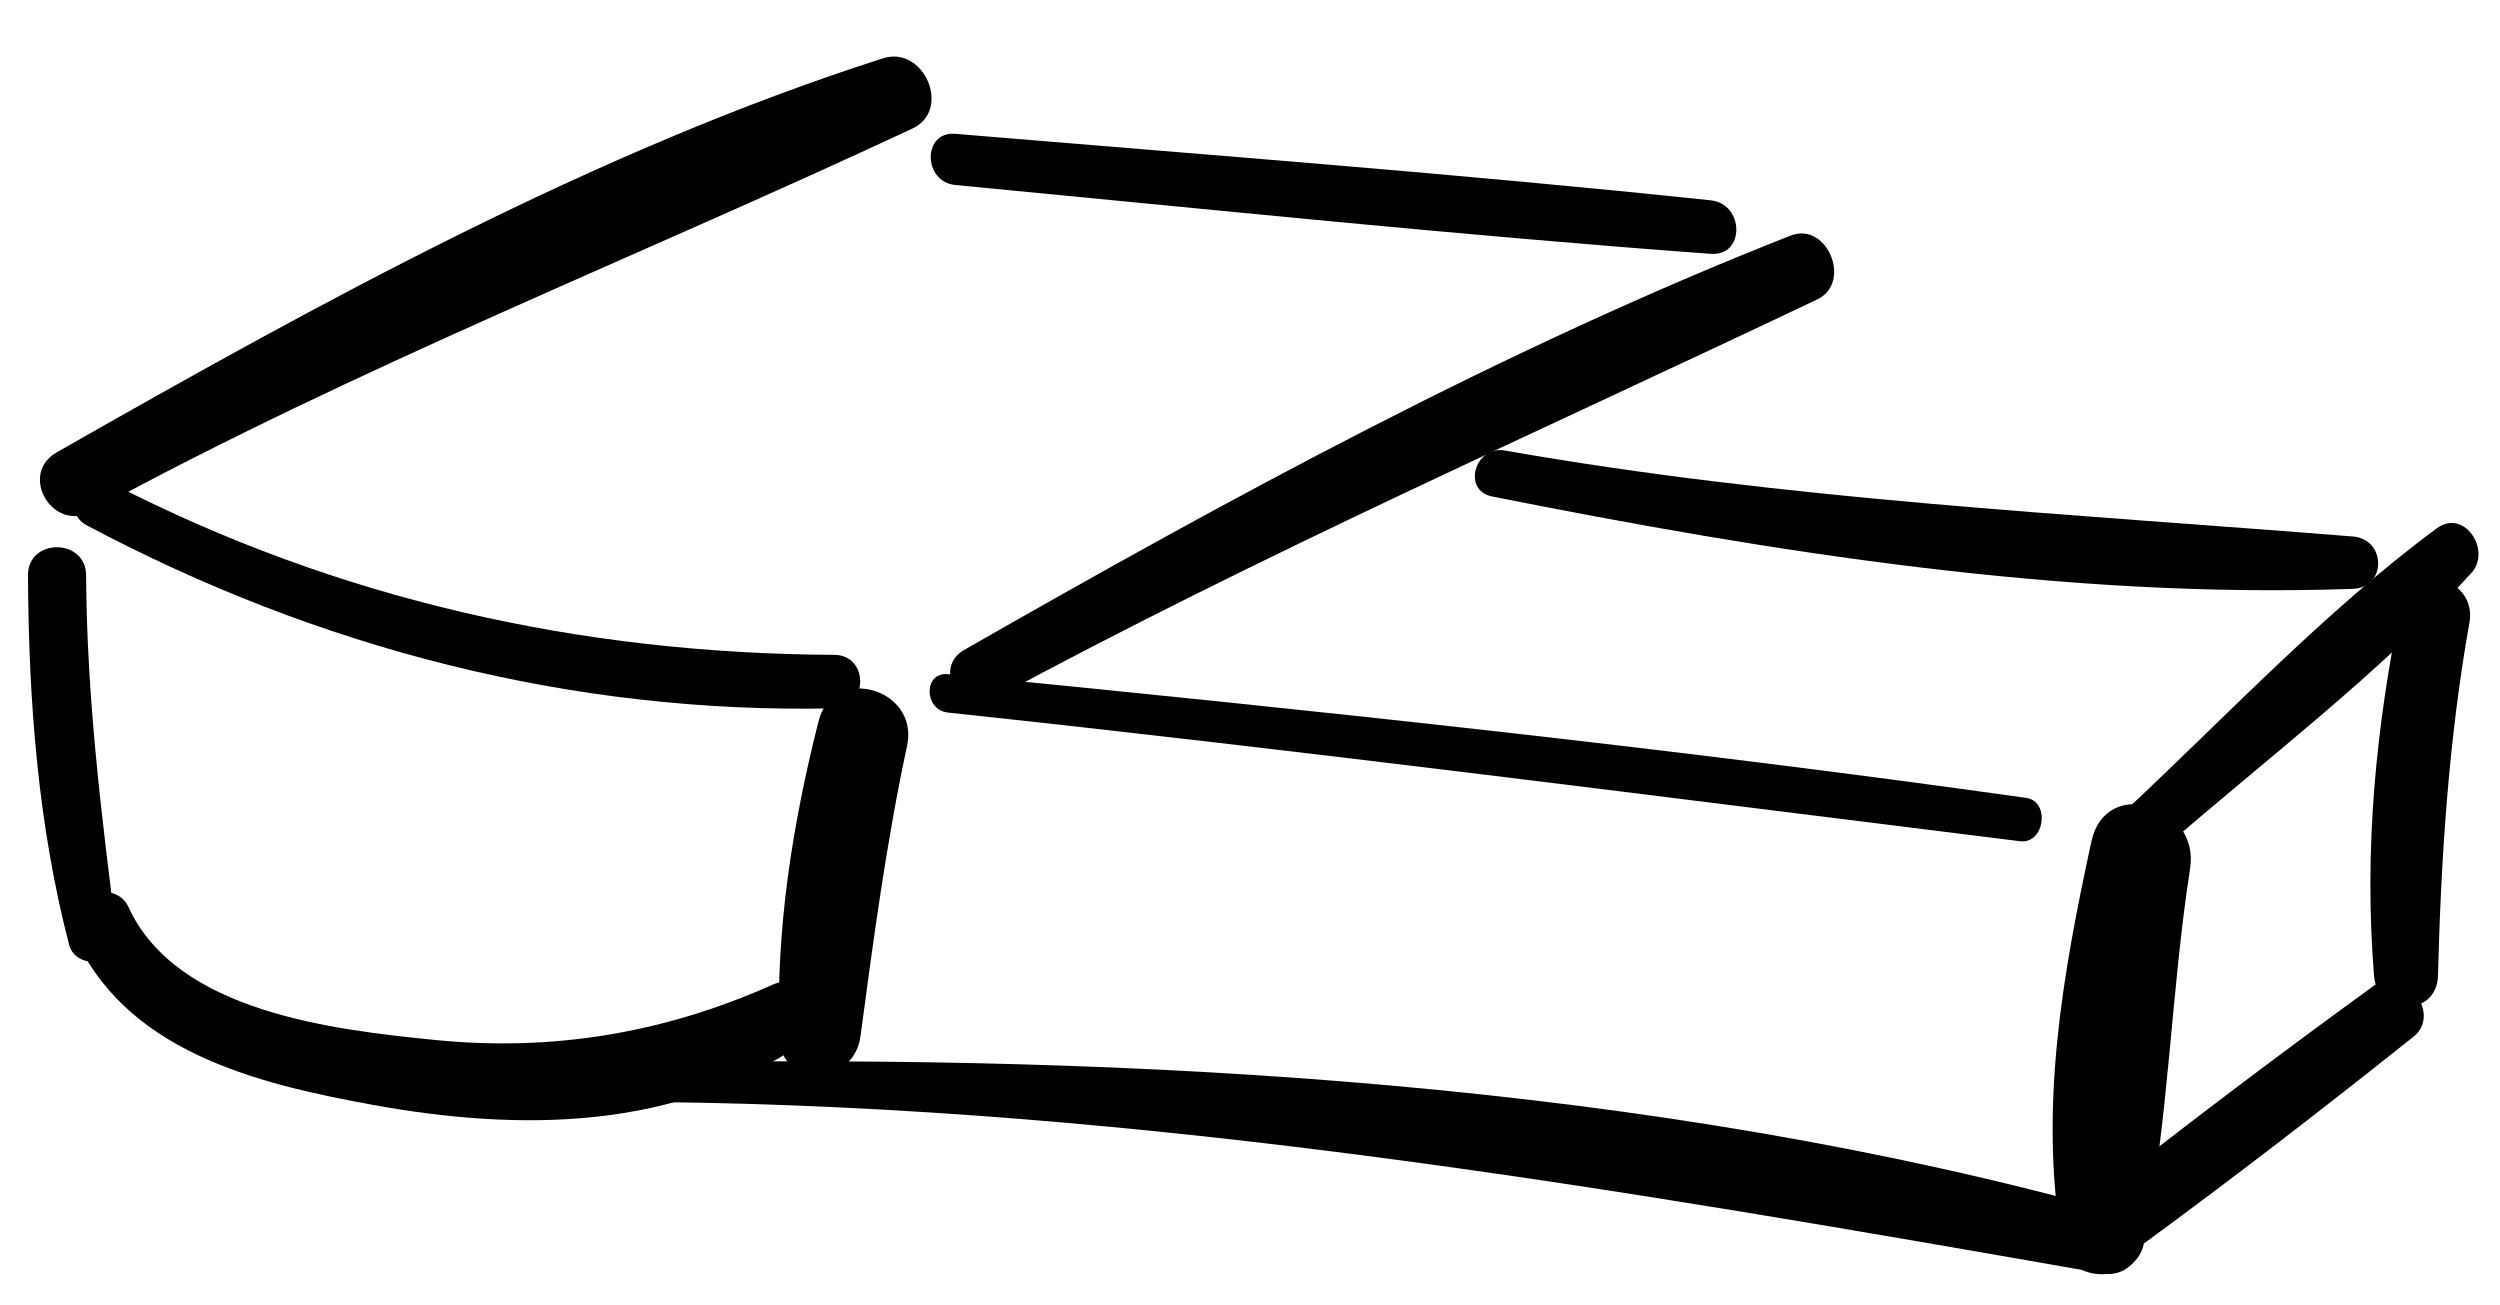
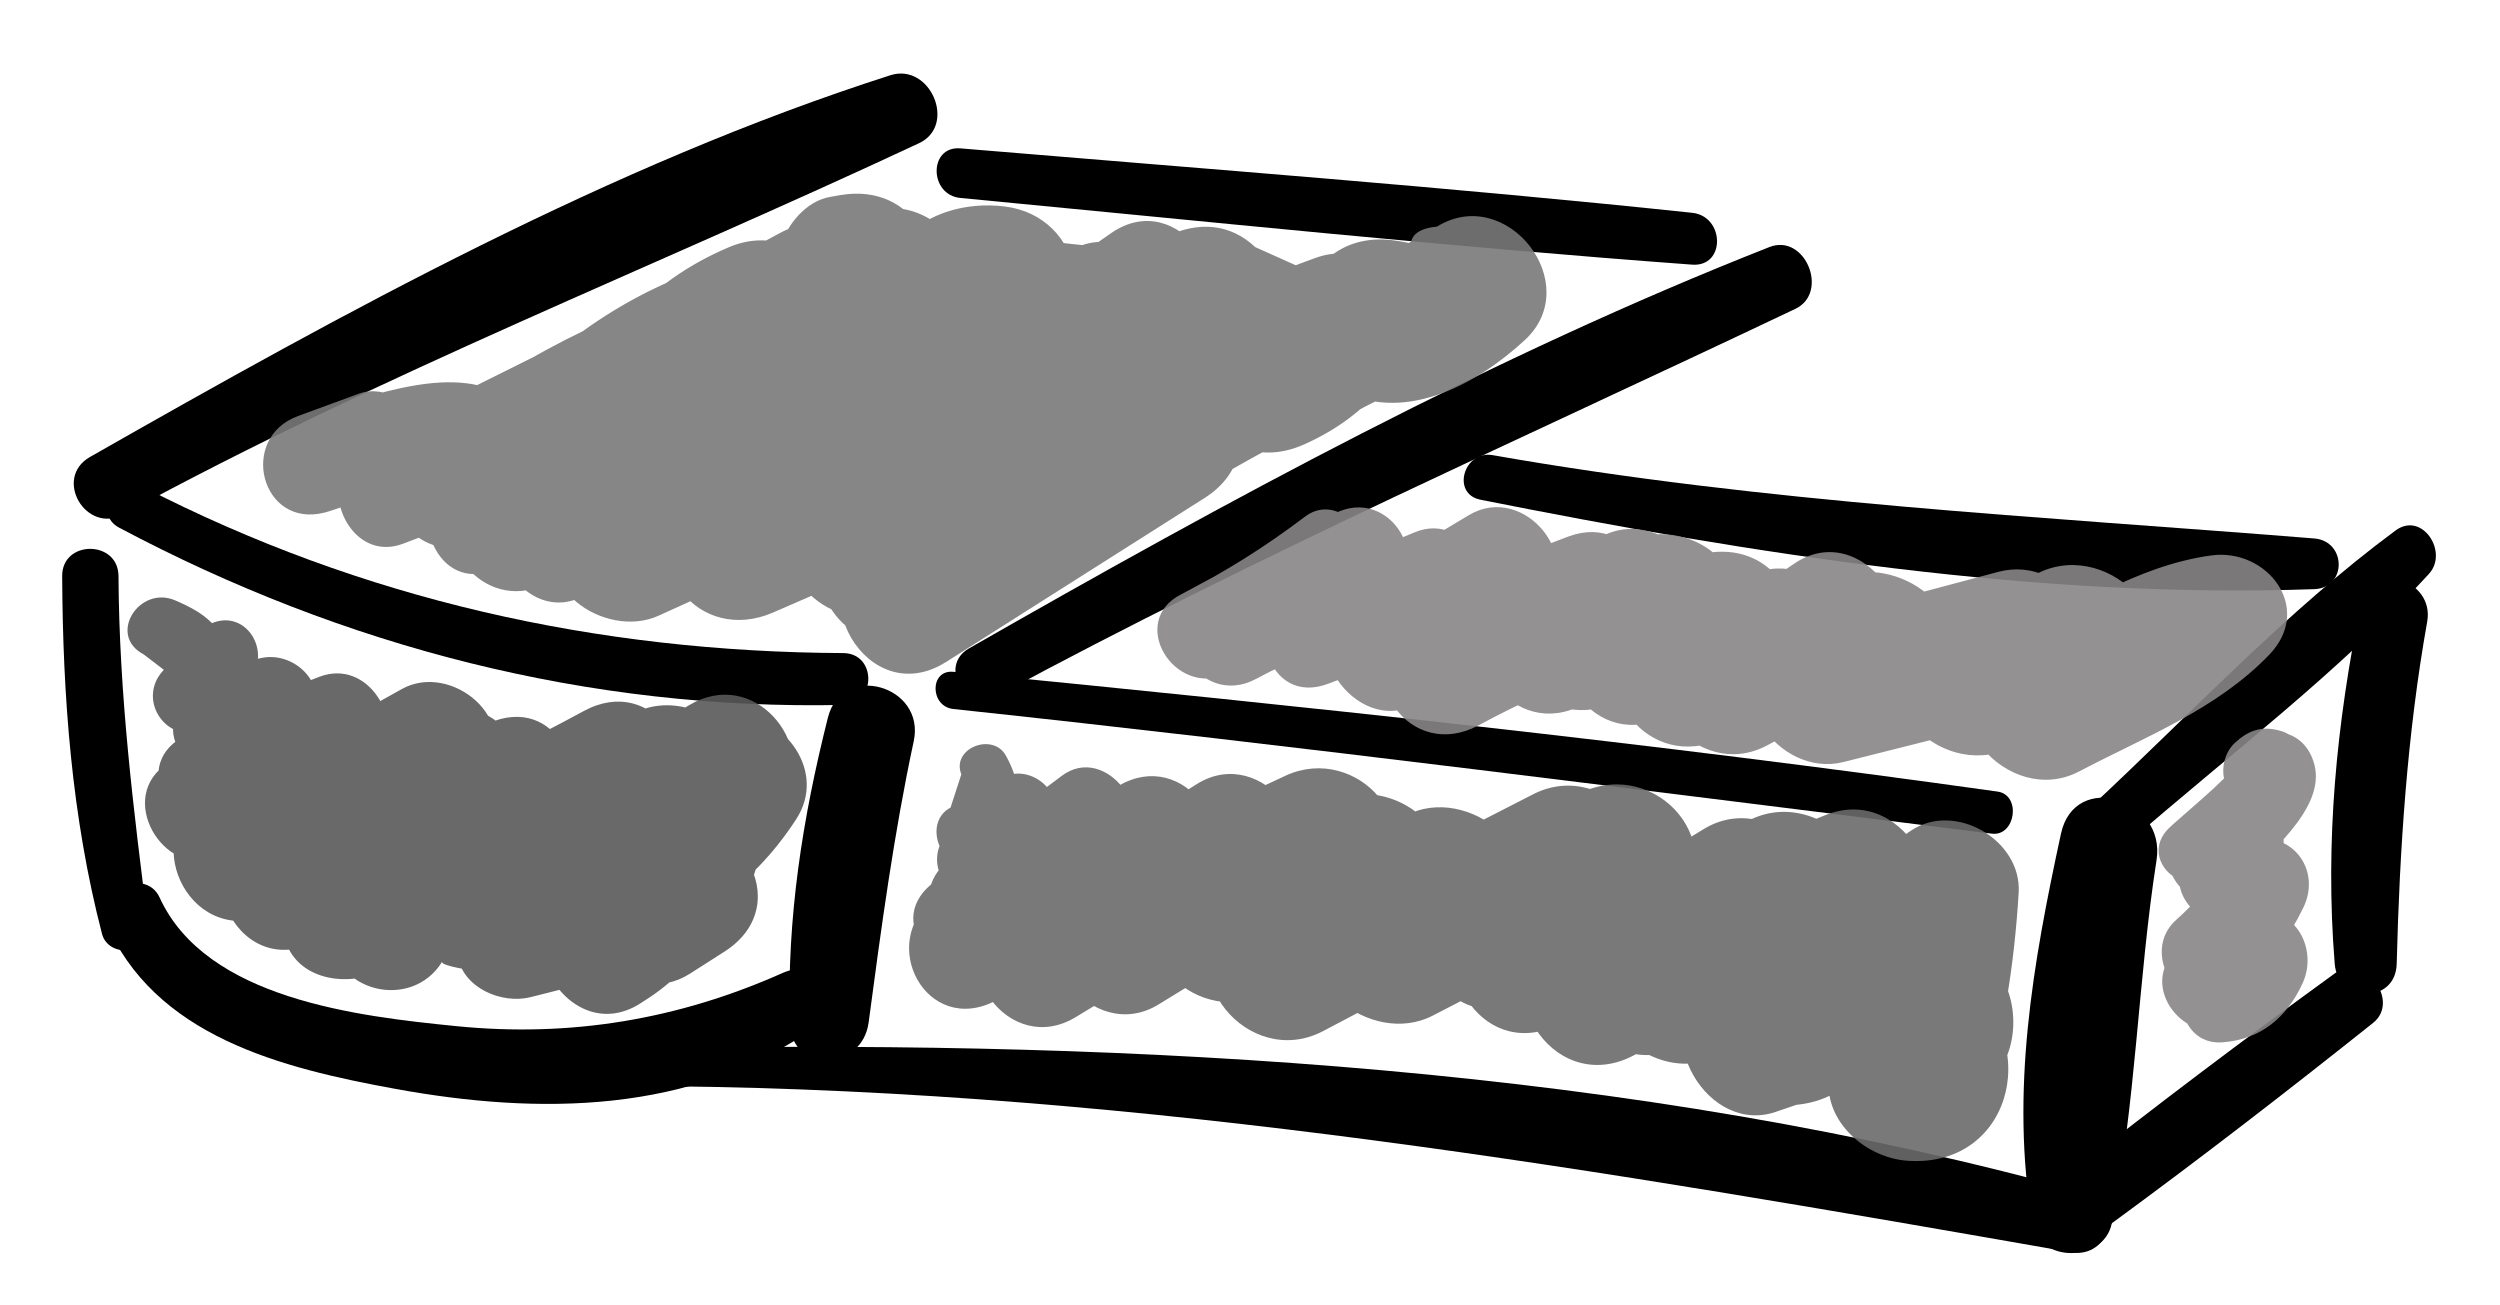
<svg xmlns="http://www.w3.org/2000/svg" version="1.1" id="Layer_1" x="0px" y="0px" width="115px" height="60px" viewBox="0 0 115 60" enable-background="new 0 0 115 60" xml:space="preserve">
  <g>
-     <path fill="#010101" d="M96.208,38.692c-1.335,6.157-2.419,12.258-1.359,18.525c0.321,1.896,3.395,1.83,3.766,0   c1.159-5.706,1.236-11.524,2.131-17.273C101.201,37.021,96.86,35.678,96.208,38.692" />
-     <path fill="#010101" d="M99.374,39.156c4.769-4.17,10.039-8.115,14.309-12.798c0.946-1.037-0.331-2.987-1.588-2.058   c-5.188,3.836-9.741,8.722-14.461,13.116C96.464,38.504,98.19,40.19,99.374,39.156" />
-     <path fill="#010101" d="M110.45,27.764c-1.161,5.712-1.714,11.299-1.245,17.12c0.151,1.865,2.893,1.918,2.942,0   c0.139-5.431,0.493-10.901,1.449-16.253C113.963,26.589,110.872,25.691,110.45,27.764" />
-     <path fill="#010101" d="M98.529,57.268c4.243-3.107,8.387-6.306,12.499-9.585c1.316-1.049-0.437-3.353-1.815-2.352   c-4.255,3.091-8.438,6.235-12.564,9.5C95.282,55.912,97.104,58.31,98.529,57.268" />
-     <path fill="#010101" d="M43.605,32.778c16.468,1.758,32.887,3.882,49.321,5.919c1.126,0.14,1.403-1.837,0.271-1.996   c-16.476-2.316-33.036-4.063-49.592-5.688C42.472,30.902,42.489,32.658,43.605,32.778" />
-     <path fill="#010101" d="M30.04,50.693c22.688,0.22,44.396,3.988,66.654,7.884c1.798,0.315,2.59-2.274,0.767-2.784   c-21.566-6.037-45.137-7.271-67.421-6.918C28.87,48.893,28.867,50.683,30.04,50.693" />
-     <path fill="#010101" d="M45.671,32.163c12.397-6.698,25.214-12.344,37.923-18.39c1.621-0.771,0.463-3.601-1.235-2.933   c-13.16,5.182-25.751,12.046-38.012,19.06C42.881,30.74,44.186,32.964,45.671,32.163" />
-     <path fill="#010101" d="M68.636,22.838c12.92,2.574,26.39,4.715,39.598,4.249c1.565-0.057,1.532-2.286,0-2.408   c-13.098-1.055-26.039-1.673-39.016-3.956C67.845,20.482,67.241,22.561,68.636,22.838" />
-     <path fill="#010101" d="M37.651,33.183c-1.215,4.819-1.949,9.502-1.812,14.482c0.069,2.483,3.436,2.319,3.744,0   c0.595-4.459,1.197-8.96,2.143-13.359C42.295,31.662,38.321,30.529,37.651,33.183" />
-     <path fill="#010101" d="M4.203,23.532C16.489,16.846,29.347,11.82,41.978,5.909c1.812-0.849,0.533-3.833-1.36-3.227   C27.386,6.917,14.637,13.955,2.61,20.807C0.842,21.814,2.417,24.504,4.203,23.532" />
-     <path fill="#010101" d="M43.942,8.51c11.579,1.104,23.151,2.316,34.751,3.167c1.596,0.116,1.548-2.297,0-2.462   C67.131,7.993,55.529,7.128,43.942,6.156C42.427,6.029,42.449,8.368,43.942,8.51" />
-     <path fill="#010101" d="M3.993,24.167c10.65,5.656,22.307,8.68,34.387,8.417c1.582-0.033,1.588-2.453,0-2.461   c-11.69-0.058-22.842-2.538-33.253-7.896C3.845,21.567,2.712,23.487,3.993,24.167" />
-     <path fill="#010101" d="M1.287,26.465c0.029,5.721,0.45,11.443,1.892,16.992c0.308,1.187,2.371,0.985,2.206-0.298   C4.674,37.597,3.99,32.083,3.961,26.465C3.953,24.744,1.277,24.741,1.287,26.465" />
-     <path fill="#010101" d="M3.32,42.819c2.309,5.514,8.39,7.012,13.805,8.001c6.795,1.24,14.068,1.2,19.908-2.929   c1.59-1.124,0.245-3.371-1.512-2.587c-4.961,2.213-10.086,3.078-15.513,2.534c-4.686-0.47-11.889-1.285-14.097-6.112   C5.251,40.285,2.697,41.333,3.32,42.819" />
+     <g>
+       <path d="M94.806,38.344c-1.292,5.964-2.342,11.873-1.315,17.944c0.311,1.836,3.287,1.772,3.647,0    c1.122-5.527,1.197-11.163,2.064-16.732C99.644,36.725,95.438,35.423,94.806,38.344" />
+     </g>
+     <g>
+       <path d="M97.873,38.792c4.619-4.038,9.725-7.86,13.86-12.396c0.917-1.004-0.321-2.894-1.538-1.993    c-5.025,3.716-9.436,8.449-14.008,12.704C95.055,38.16,96.727,39.794,97.873,38.792" />
+     </g>
+     <g>
+       <path d="M108.603,27.757c-1.125,5.532-1.661,10.944-1.206,16.583c0.146,1.808,2.802,1.858,2.851,0    c0.134-5.26,0.478-10.56,1.403-15.743C112.005,26.619,109.011,25.749,108.603,27.757" />
+     </g>
+     <g>
+       <path d="M97.055,56.336c4.111-3.01,8.124-6.108,12.108-9.284c1.274-1.017-0.424-3.248-1.759-2.278    c-4.122,2.994-8.175,6.04-12.171,9.202C93.91,55.023,95.676,57.345,97.055,56.336" />
+     </g>
+     <g>
+       <path d="M43.853,32.614c15.952,1.703,31.855,3.761,47.775,5.734c1.091,0.135,1.359-1.78,0.262-1.935    c-15.959-2.244-32-3.937-48.037-5.51C42.755,30.797,42.771,32.498,43.853,32.614" />
+     </g>
+     <g>
+       <path d="M30.712,49.968c21.978,0.213,43.006,3.863,64.565,7.638c1.742,0.305,2.509-2.204,0.743-2.698    c-20.891-5.847-43.723-7.042-65.309-6.701C29.579,48.224,29.576,49.957,30.712,49.968" />
+     </g>
+     <g>
+       <path d="M45.854,32.019c12.009-6.488,24.424-11.957,36.735-17.813c1.57-0.746,0.448-3.488-1.197-2.841    c-12.748,5.019-24.943,11.668-36.82,18.462C43.15,30.64,44.415,32.795,45.854,32.019" />
+     </g>
+     <g>
+       <path d="M68.098,22.986c12.516,2.493,25.563,4.567,38.357,4.115c1.517-0.055,1.484-2.214,0-2.332    c-12.687-1.021-25.223-1.62-37.793-3.832C67.332,20.703,66.747,22.717,68.098,22.986" />
+     </g>
+     <g>
+       <path d="M38.085,33.006c-1.177,4.669-1.888,9.205-1.755,14.028c0.067,2.406,3.328,2.247,3.627,0    c0.576-4.319,1.159-8.679,2.075-12.94C42.583,31.533,38.733,30.436,38.085,33.006" />
+     </g>
+     <g>
+       <path d="M5.685,23.658c11.901-6.477,24.356-11.345,36.591-17.071c1.755-0.822,0.517-3.713-1.317-3.126    C28.142,7.563,15.792,14.381,4.142,21.019C2.43,21.994,3.955,24.6,5.685,23.658" />
+     </g>
+     <g>
+       <path d="M44.179,9.106c11.216,1.069,22.426,2.243,33.662,3.068c1.546,0.112,1.5-2.226,0-2.385    c-11.2-1.185-22.438-2.021-33.662-2.964C42.711,6.703,42.732,8.969,44.179,9.106" />
+     </g>
+     <g>
+       <path d="M5.481,24.273c10.316,5.479,21.607,8.408,33.31,8.153c1.532-0.032,1.538-2.376,0-2.384    c-11.324-0.056-22.126-2.458-32.212-7.648C5.338,21.755,4.24,23.614,5.481,24.273" />
+     </g>
+     <g>
+       <path d="M2.86,26.499c0.028,5.542,0.436,11.085,1.833,16.46c0.298,1.149,2.296,0.954,2.137-0.289    C6.141,37.281,5.479,31.94,5.451,26.499C5.442,24.832,2.851,24.829,2.86,26.499" />
+     </g>
+     <g>
+       <path d="M4.83,42.341c2.236,5.341,8.127,6.792,13.372,7.75c6.582,1.202,13.627,1.162,19.284-2.837    c1.541-1.089,0.237-3.266-1.465-2.506c-4.806,2.145-9.77,2.981-15.026,2.455c-4.539-0.455-11.517-1.245-13.655-5.921    C6.7,39.886,4.227,40.901,4.83,42.341" />
+     </g>
+   </g>
+   <g opacity="0.9">
+     <g>
+       <path fill="#6B6A6A" d="M44.221,35.621c-0.165,0.51-0.331,1.019-0.496,1.528c-1.345,0.711-0.392,3.078,1.049,2.489    c0.852-0.349,1.704-0.696,2.555-1.045c-0.501-0.861-1.003-1.722-1.504-2.583c-0.742,0.773-1.483,1.546-2.225,2.319    c-1.222,1.274-0.008,3.381,1.71,2.938c1.3-0.334,2.591-0.67,3.875-1.06c-0.504-1.196-1.008-2.392-1.512-3.587    c-1.348,0.994-2.696,1.988-4.044,2.982c-2.113,1.559-0.146,5.12,2.098,3.588c1.787-1.22,3.574-2.439,5.361-3.658    c-0.899-1.166-1.799-2.332-2.699-3.497c-1.852,1.548-3.704,3.096-5.555,4.645c-2.265,1.894,0.621,4.746,2.899,3.757    c2.13-0.925,4.042-1.992,5.946-3.323c-0.857-1.467-1.715-2.934-2.572-4.4c-2.011,1.521-4.033,3.029-6.054,4.538    c-2.788,2.081-0.423,6.482,2.782,4.76c2.892-1.555,5.789-3.101,8.648-4.714c-1.207-1.563-2.413-3.127-3.619-4.691    c-1.696,1.797-3.392,3.594-5.087,5.39c-2.347,2.486,0.667,6.63,3.699,4.794c2.914-1.765,5.828-3.528,8.742-5.292    c-1.27-1.645-2.539-3.29-3.808-4.935c-1.656,1.531-3.312,3.063-4.968,4.596c-2.676,2.476,0.8,6.957,3.879,5.028    c2.946-1.846,5.966-3.438,9.153-4.829c-1.33-1.724-2.66-3.447-3.99-5.171c-1.479,1.44-2.958,2.881-4.438,4.322    c-2.889,2.813,0.759,6.771,4.056,5.256c2.179-1,4.357-2.001,6.536-3.002c-1.555-1.555-3.11-3.11-4.665-4.665    c-1.001,1.494-2.03,2.663-3.317,3.897c-2.93,2.811,0.79,7.223,4.197,5.439c2.451-1.283,4.896-2.578,7.333-3.889    c-1.593-1.593-3.186-3.186-4.778-4.778c-0.759,1.062-1.517,2.123-2.275,3.185c-2.178,3.048,1.918,6.24,4.768,4.768    c2.713-1.401,5.426-2.804,8.138-4.206c-1.399-1.814-2.8-3.63-4.2-5.444c-1.23,1.125-2.46,2.249-3.691,3.373    c-2.873,2.626,0.947,7.686,4.188,5.429c1.899-1.323,3.814-2.41,5.924-3.364c-1.415-1.833-2.829-3.666-4.243-5.499    c-1.408,1.464-2.816,2.928-4.224,4.393c-2.332,2.427-0.042,7.139,3.446,5.921c1.961-0.685,3.921-1.369,5.882-2.053    c-1.35-1.755-2.698-3.51-4.048-5.265c-0.62,0.983-1.323,1.905-2.111,2.763c-2.585,3.024,0.676,7.845,4.378,5.675    c2.249-1.318,4.502-2.628,6.758-3.933c-1.241-2.124-2.483-4.249-3.725-6.373c-1.476,1.12-2.95,2.239-4.426,3.358    c-3.763,2.854-0.577,8.879,3.793,6.49c2.139-1.169,4.276-2.338,6.414-3.506c-1.554-2.015-3.107-4.028-4.662-6.043    c-1.626,1.276-3.256,2.546-4.87,3.838c-3.522,2.819,1.01,8.373,4.736,6.137c2.174-1.305,4.349-2.435,6.717-3.354    c-1.272-2.188-2.546-4.374-3.818-6.561c-1.406,1.36-2.813,2.722-4.218,4.083c-3.214,3.113,0.938,8.521,4.771,6.184    c1.807-1.103,3.632-2.045,5.575-2.885c-1.596-2.067-3.19-4.134-4.785-6.201c-0.481,0.613-0.962,1.226-1.441,1.84    c-2.193,2.8-0.314,7.904,3.816,6.556c0.991-0.323,1.982-0.646,2.974-0.971c-1.594-1.594-3.188-3.188-4.782-4.782    c-0.271,0.438-0.541,0.875-0.812,1.313c-0.966,1.423-0.562,3.514,0.604,4.678c1.003,1.003,1.614,1.491,2.921,2.051    c-0.458-1.748-0.916-3.495-1.375-5.242c-0.241,0.45-0.482,0.9-0.723,1.35c-1.229,2.292-0.079,4.748,2.277,5.599    c0.204,0.073,0.408,0.147,0.612,0.221c-0.873-0.873-1.746-1.746-2.619-2.619c0.078,0.207,0.156,0.413,0.234,0.619    c0.124-0.947,0.248-1.896,0.372-2.843c-0.125,0.178-0.25,0.354-0.375,0.532c1.044-0.599,2.089-1.198,3.134-1.798    c-0.22,0.017-0.439,0.032-0.659,0.049c1.151,1.512,2.304,3.023,3.455,4.535c0.933-3.207,1.447-6.376,1.646-9.707    c0.144-2.418-2.938-4.214-4.959-2.846c-3.288,2.226-6.453,4.553-9.493,7.106c-2.611,2.192,0.164,7.004,3.373,5.794    c0.285-0.097,0.57-0.194,0.855-0.291c5.063-0.499,4.114-7.56-0.931-6.877c-0.632,0.005-1.222,0.166-1.769,0.482    c1.125,1.932,2.249,3.862,3.373,5.794c2.519-2.277,5.108-4.401,7.917-6.317c-1.652-0.948-3.306-1.897-4.959-2.846    c-0.337,2.721-1.036,5.236-1.965,7.803c-0.843,2.328,1.301,4.39,3.455,4.535c4.981,0.338,6.267-5.933,2.237-8.292    c0.455,1.737,0.911,3.476,1.366,5.214c0.254-0.443,0.507-0.887,0.76-1.33c0.953-1.67,0.542-4.372-1.375-5.242    c-0.443-0.297-0.886-0.595-1.329-0.893c0.201,1.56,0.402,3.118,0.604,4.678c0.57-0.651,0.988-1.389,1.252-2.213    c1.268-2.908-0.798-6.798-4.391-5.712c-0.998,0.301-1.995,0.603-2.993,0.904c1.272,2.186,2.545,4.37,3.816,6.556    c0.492-0.602,0.985-1.202,1.479-1.803c2.934-3.576-0.641-8.002-4.785-6.201c-1.941,0.844-3.761,1.794-5.563,2.904    c1.591,2.061,3.181,4.122,4.771,6.184c1.399-1.367,2.8-2.734,4.2-4.101c2.655-2.591-0.04-8.046-3.818-6.561    c-2.99,1.176-5.825,2.511-8.576,4.177c1.579,2.046,3.157,4.092,4.736,6.137c1.604-1.294,3.192-2.61,4.784-3.922    c3.448-2.844-0.976-8.176-4.662-6.043c-2.108,1.221-4.217,2.44-6.324,3.66c1.518,1.968,3.036,3.935,4.554,5.902    c1.448-1.155,2.896-2.311,4.344-3.465c3.32-2.649-0.962-7.943-4.472-5.796c-2.224,1.36-4.449,2.718-6.68,4.065    c1.459,1.892,2.919,3.783,4.378,5.675c1.142-1.372,2.202-2.768,3.191-4.255c1.686-2.533-1.114-6.332-4.048-5.265    c-1.953,0.711-3.905,1.422-5.858,2.133c1.148,1.974,2.297,3.947,3.446,5.921c1.389-1.483,2.776-2.968,4.165-4.451    c2.83-3.022-0.707-7.155-4.243-5.499c-2.096,0.981-3.995,2.095-5.877,3.442c1.396,1.81,2.792,3.619,4.188,5.429    c1.234-1.12,2.47-2.24,3.705-3.359c3.042-2.759-0.826-7.172-4.2-5.444c-2.719,1.393-5.438,2.783-8.157,4.175    c1.589,1.589,3.179,3.179,4.768,4.768c0.764-1.059,1.526-2.117,2.289-3.177c2.18-3.025-1.926-6.297-4.778-4.778    c-2.442,1.3-4.876,2.613-7.304,3.939c1.398,1.813,2.798,3.626,4.197,5.439c1.656-1.646,3.043-3.391,4.308-5.354    c1.994-3.094-1.795-6.045-4.665-4.665c-2.158,1.037-4.316,2.074-6.474,3.111c1.352,1.752,2.704,3.504,4.056,5.256    c1.454-1.466,2.907-2.933,4.361-4.398c2.782-2.807-0.719-6.667-3.99-5.171c-3.159,1.444-6.149,3.09-9.06,4.985    c1.293,1.677,2.586,3.353,3.879,5.028c1.628-1.56,3.256-3.12,4.884-4.68c2.57-2.462-0.771-6.847-3.808-4.935    c-2.884,1.815-5.767,3.631-8.651,5.446c1.233,1.599,2.466,3.196,3.699,4.794c1.665-1.827,3.33-3.654,4.995-5.481    c2.249-2.469-0.613-6.458-3.619-4.691c-2.831,1.663-5.62,3.392-8.416,5.112c1.113,1.443,2.227,2.886,3.34,4.328    c1.931-1.625,3.861-3.251,5.803-4.864c2.216-1.841-0.796-5.765-3.088-4.002c-1.842,1.415-3.702,2.571-5.789,3.593    c0.966,1.252,1.933,2.505,2.899,3.757c1.774-1.626,3.547-3.253,5.322-4.879c1.84-1.687-0.661-5.028-2.699-3.497    c-1.737,1.306-3.474,2.61-5.211,3.916c0.839,1.088,1.679,2.176,2.518,3.263c1.301-1.054,2.603-2.108,3.904-3.163    c1.523-1.234-0.108-3.918-1.909-3.28c-1.271,0.451-2.516,0.949-3.766,1.454c0.662,0.86,1.324,1.722,1.985,2.583    c0.63-0.859,1.261-1.719,1.891-2.577c0.96-1.309-0.857-2.835-2.115-2.115c-0.804,0.461-1.608,0.921-2.413,1.381    c0.458,0.784,0.917,1.567,1.375,2.352c1.757-1.25,2.241-2.82,1.172-4.744C45.666,33.667,43.747,34.421,44.221,35.621    L44.221,35.621z" />
+     </g>
+   </g>
+   <g opacity="0.9">
+     <g>
+       <path fill="#5A5959" d="M6.606,30.1c0.306,0.233,0.612,0.467,0.917,0.7c0.118,1.225,1.208,1.849,2.326,1.335    c0.434-0.199,0.868-0.398,1.301-0.598c-0.647-0.839-1.293-1.677-1.94-2.515c-0.566,0.605-1.133,1.211-1.699,1.818    c-1.177,1.26-0.013,3.222,1.652,2.837c0.612-0.141,1.223-0.282,1.835-0.424c-0.726-0.726-1.452-1.452-2.178-2.178    c-0.194,0.512-0.388,1.024-0.582,1.536c-1.112,1.873,1.376,3.618,2.911,2.246c0.465-0.236,0.93-0.473,1.396-0.71    c-0.568-0.99-1.137-1.98-1.705-2.972c-0.82,1.155-1.784,2.17-2.891,3.043c-1.85,1.626,0.559,4.697,2.615,3.389    c1.164-0.74,2.321-1.487,3.472-2.247c-0.923-1.197-1.847-2.395-2.771-3.592c-1.303,1.205-2.605,2.41-3.908,3.615    c-1.976,1.828,0.712,5.433,2.913,3.776c1.839-1.385,3.584-2.359,5.789-3.084c-0.965-1.256-1.931-2.512-2.896-3.767    c-0.853,1.414-1.707,2.828-2.559,4.242c-1.446,2.397,1.354,4.847,3.658,3.658c2.355-1.215,4.696-2.455,7.036-3.698    c-1.271-1.272-2.543-2.544-3.815-3.815c-1.237,1.64-2.558,2.909-4.121,4.206c-2.544,2.111,0.721,6.052,3.45,4.471    c1.945-1.127,3.891-2.254,5.836-3.381c-1.169-1.515-2.338-3.03-3.508-4.546c-1.626,1.557-3.252,3.114-4.878,4.671    c-2.776,2.658,1.309,6.588,4.161,4.162c1.888-1.606,3.568-2.536,5.913-3.328c-0.974-1.672-1.947-3.345-2.92-5.018    c-0.791,0.964-1.577,1.932-2.358,2.903c-2.109,2.608,0.472,6.308,3.626,4.699c2.4-1.225,4.79-2.465,7.231-3.605    c-1.223-1.584-2.445-3.169-3.668-4.754c-0.975,1.087-1.949,2.175-2.924,3.262c-2.402,2.68,0.605,6.668,3.828,4.961    c1.751-0.927,3.501-1.854,5.241-2.801c-1.623-0.661-3.246-1.321-4.869-1.981c0.053,0.221,0.106,0.442,0.16,0.663    c0.111-0.85,0.222-1.698,0.333-2.548c-0.116,0.195-0.232,0.391-0.349,0.586C26,38.113,29.351,41.61,32.178,39.83    c0.937-0.59,1.874-1.181,2.81-1.771c-1.485-1.484-2.97-2.97-4.456-4.455c-1.311,2.762,0.104,5.578,3.29,5.691    c-0.933-1.625-1.865-3.25-2.798-4.876c-0.493,0.934-1.184,1.676-2.072,2.225c-3.241,2.539,1.312,7.011,4.514,4.514    c0.08-0.062,0.159-0.124,0.239-0.186c-1.288,0.166-2.576,0.332-3.863,0.498c0.103,0.061,0.205,0.12,0.308,0.181    c-0.487-1.198-0.975-2.396-1.463-3.596c-0.339,0.851-0.753,1.663-1.243,2.438c-1.508,2.655,1.57,6.034,4.295,4.295    c0.529-0.339,1.059-0.677,1.589-1.015c3.462-2.211,0.465-6.962-3.146-5.381c-1.265,0.555-2.53,1.108-3.795,1.663    c1.031,1.764,2.062,3.527,3.093,5.291c0.402-0.225,0.804-0.45,1.207-0.675c-1.144-1.487-2.287-2.975-3.43-4.462    c-0.29,0.271-0.58,0.54-0.87,0.811c1.465,0.596,2.931,1.192,4.396,1.788c0.004-0.025,0.008-0.051,0.013-0.076    c0.464-2.03-1.377-4.358-3.592-3.592c-1.416,0.489-2.831,0.979-4.247,1.469c1.118,0.636,2.236,1.271,3.354,1.905    c-0.085-0.344-0.171-0.688-0.257-1.032c-0.295-1.182-1.411-1.929-2.585-1.968c-2.837-0.095-5.403-1.18-7.444,1.392    c1.564,0.647,3.128,1.296,4.693,1.943c0.06-0.491,0.12-0.982,0.18-1.474c0.225-1.845-1.979-3.215-3.592-2.736    c-0.729,0.216-1.457,0.432-2.185,0.648c1.22,0.692,2.44,1.386,3.66,2.078c-0.087-0.53-0.174-1.06-0.261-1.59    c-0.204-1.243-1.675-2.276-2.894-2.203c-0.812,0.05-1.624,0.098-2.436,0.146c0.995,0.996,1.991,1.991,2.986,2.986    c-0.027-0.561-0.054-1.12-0.082-1.681c-0.098-2.022-1.816-3.262-3.767-2.869c-0.734,0.147-1.468,0.295-2.202,0.442    c-3.755,0.755-2.149,6.415,1.575,5.713c0.736-0.139,1.472-0.277,2.208-0.417c-1.255-0.956-2.511-1.913-3.767-2.869    c0.02,0.561,0.041,1.12,0.061,1.681c0.057,1.566,1.316,3.065,2.986,2.986c0.812-0.039,1.624-0.077,2.436-0.116    c-0.964-0.734-1.929-1.469-2.894-2.203c0.104,0.525,0.207,1.051,0.31,1.576c0.406,2.069,2.748,2.481,4.371,1.778    c0.693-0.301,1.386-0.601,2.079-0.9c-1.423-0.816-2.847-1.634-4.27-2.45c0,0.491-0.001,0.982-0.002,1.474    c-0.003,2.778,3.706,3.694,5.123,1.388c-0.176,0.286,3.391,0.671,3.126,0.639c-0.862-0.656-1.724-1.312-2.585-1.968    c0.057,0.352,0.113,0.704,0.169,1.056c0.238,1.491,2.037,2.237,3.354,1.905c1.45-0.366,2.899-0.731,4.349-1.098    c-1.197-1.197-2.395-2.395-3.592-3.592c-0.29,0.902-0.378,1.483-0.26,2.425c0.265,2.119,2.376,3.901,4.503,2.584    c1.44-0.892,2.074-1.569,3.095-2.912c1.606-2.114-1.05-5.315-3.43-4.462c-0.995,0.356-1.78,0.691-2.684,1.241    c-2.863,1.74-0.95,6.954,2.361,5.601c1.278-0.523,2.557-1.046,3.835-1.569c-0.8-1.897-1.601-3.796-2.401-5.694    c-0.537,0.325-1.075,0.649-1.612,0.974c1.432,1.432,2.863,2.863,4.295,4.295c0.771-1.281,1.603-2.449,1.962-3.912    c0.348-1.421-0.22-2.825-1.463-3.596c-0.102-0.063-0.203-0.125-0.304-0.188c-0.883-0.548-2.346-0.646-3.218,0    c-0.081,0.06-0.162,0.119-0.243,0.18c1.074,1.837,2.148,3.675,3.222,5.512c1.578-1.175,2.72-2.315,3.8-3.966    c1.428-2.182-0.49-4.736-2.798-4.876c-0.14-0.008-0.279-0.017-0.419-0.025c0.934,0.536,1.868,1.071,2.802,1.607    c-0.079-0.138-0.158-0.276-0.237-0.414c0,1.094,0,2.188,0,3.282c0.063-0.125,0.126-0.249,0.189-0.374    c1.423-2.815-1.516-6.207-4.456-4.455c-0.951,0.566-1.901,1.132-2.852,1.698c1.504,1.504,3.008,3.008,4.512,4.512    c0.823-1.306,0.873-2.305,0.554-3.791c-0.452-2.104-3.105-3.027-4.869-1.981c-1.703,1.011-3.393,2.04-5.083,3.07    c1.276,1.653,2.552,3.308,3.828,4.961c0.912-1.149,1.824-2.298,2.736-3.447c2.068-2.605-0.471-6.488-3.668-4.754    c-2.367,1.284-4.785,2.465-7.196,3.664c1.208,1.566,2.417,3.133,3.626,4.699c0.795-0.959,1.585-1.922,2.372-2.888    c1.716-2.099,0.194-6.118-2.92-5.018c-3.224,1.139-5.905,2.704-8.478,4.955c1.387,1.388,2.774,2.774,4.161,4.162    c1.604-1.58,3.208-3.16,4.811-4.739c2.346-2.311-0.673-6.242-3.508-4.546c-1.93,1.154-3.859,2.309-5.789,3.463    c1.15,1.49,2.3,2.98,3.45,4.471c1.909-1.63,3.445-3.392,4.91-5.417c1.725-2.384-1.538-5.084-3.815-3.815    c-2.313,1.289-4.624,2.581-6.921,3.897c1.22,1.22,2.439,2.438,3.658,3.658c0.79-1.451,1.58-2.902,2.371-4.354    c0.988-1.814-0.665-4.611-2.896-3.767c-2.746,1.038-5.073,2.387-7.338,4.253c1.133,1.134,2.266,2.267,3.399,3.4    c1.248-1.261,2.495-2.521,3.742-3.781c1.777-1.796-0.617-5.153-2.771-3.592c-1.122,0.813-2.234,1.638-3.342,2.47    c0.872,1.13,1.743,2.26,2.615,3.389c1.257-1.29,2.281-2.591,3.25-4.1c0.994-1.55-0.631-3.243-2.23-2.901    c-1.489,0.318-2.44,0.87-3.492,1.968c0.97,0.749,1.941,1.497,2.911,2.246c0.553-1.12,0.7-1.7,0.858-2.937    c0.146-1.139-1.241-2.022-2.241-1.708c-0.599,0.188-1.197,0.376-1.796,0.564c0.55,0.946,1.101,1.892,1.652,2.837    c0.521-0.651,1.042-1.303,1.563-1.954c1.095-1.368-0.257-3.451-1.94-2.515c-0.415,0.231-0.831,0.462-1.246,0.693    c0.757,0.308,1.514,0.616,2.271,0.924c-0.27-1.541-1.086-2.16-2.504-2.77C6.402,26.909,4.928,29.22,6.606,30.1L6.606,30.1z" />
+     </g>
+   </g>
+   <g opacity="0.9">
+     <g>
+       <path fill="#878585" d="M101.843,40.204c1.598-1.331,4.177-2.647,4.342-4.902c0.056-0.772-0.575-1.479-1.281-1.683    c-0.856-0.246-1.475-0.029-2.111,0.563c-0.551,0.513-0.706,1.507-0.276,2.143c0.03,0.044,0.06,0.089,0.09,0.133    c0.619,0.916,1.963,1.238,2.789,0.359c0.05-0.053,0.1-0.106,0.149-0.159c-0.579,0.153-1.159,0.307-1.738,0.46    c0.085,0.015,0.169,0.029,0.254,0.044c-0.358-0.275-0.717-0.552-1.075-0.827c0.053,0.068,0.104,0.137,0.157,0.205    c-0.061-0.465-0.122-0.931-0.183-1.396c-0.104,0.433-2.075,2.114-2.745,2.795c-1.292,1.313-0.004,4.028,1.912,3.284    c0.481-0.187,0.963-0.373,1.443-0.561c-0.848-0.646-1.696-1.292-2.545-1.938c-0.14,0.256-0.279,0.513-0.419,0.769    c-1.057,1.39,0.431,2.967,1.785,3.111c0.579,0.063,1.157,0.124,1.736,0.187c-0.609-1.063-1.22-2.125-1.829-3.188    c-0.593,1.063-1.281,1.902-2.191,2.709c-1.672,1.485,0.079,4.414,2.177,3.739c0.386-0.121,0.77-0.248,1.151-0.382    c-0.841-1.094-1.682-2.187-2.521-3.28c-0.374,0.562-0.748,1.122-1.121,1.684c-1.222,1.834,1.192,4.224,3.022,3.022    c0.593-0.389,1.126-0.664,1.806-0.872c-0.82-1.067-1.641-2.135-2.461-3.201c-0.309,0.721-0.795,1.06-1.299,1.632    c-1.023,1.159-0.438,3.423,1.364,3.294c1.751-0.125,2.973-1.137,3.698-2.727c0.757-1.658-0.474-3.759-2.461-3.201    c-1.031,0.29-1.969,0.694-2.878,1.261c1.008,1.007,2.016,2.015,3.022,3.022c0.388-0.554,0.775-1.106,1.162-1.66    c1.133-1.618-0.731-3.844-2.521-3.28c-0.387,0.118-0.771,0.243-1.153,0.374c0.726,1.246,1.451,2.493,2.177,3.739    c1.107-1.105,2.003-2.325,2.686-3.734c0.713-1.471-0.152-3.104-1.829-3.188c-0.579-0.029-1.157-0.058-1.736-0.085    c0.595,1.037,1.19,2.074,1.785,3.111c0.616-0.916,0.833-1.76,0.87-2.856c0.055-1.651-1.718-2.333-3.025-1.736    c-0.47,0.215-0.939,0.43-1.409,0.644c0.794,1.029,1.588,2.058,2.382,3.087c1.173-1.338,4.036-3.478,3.46-5.574    c-0.539-1.959-2.811-1.821-3.848-0.479c0.93-0.119,1.859-0.239,2.789-0.359c-0.034-0.041-0.068-0.082-0.102-0.123    c0,0.834,0,1.667,0,2.501c0.056-0.064,0.112-0.128,0.168-0.191c-0.569,0.15-1.139,0.301-1.708,0.451    c0.074,0.015,0.148,0.028,0.223,0.042c-0.427-0.562-0.854-1.122-1.281-1.683c0.008,0.312-2.576,2.434-2.945,2.809    C98.384,39.492,100.399,41.408,101.843,40.204L101.843,40.204z" />
+     </g>
+   </g>
+   <g opacity="0.9">
+     <g>
+       <path fill="#878585" d="M60.035,23.762c-1.823,1.384-3.673,2.543-5.712,3.583c-2.455,1.252-0.304,4.774,2.134,3.65    c2.419-1.115,4.812-2.283,7.208-3.448c-0.764-1.306-1.527-2.612-2.291-3.918c-1.988,1.175-3.977,2.351-5.966,3.526    c-2.621,1.549-0.293,5.517,2.379,4.07c1.794-0.971,3.578-1.611,5.567-2.056c-0.791-1.36-1.583-2.72-2.374-4.08    c-0.59,0.606-1.179,1.212-1.769,1.819c-2.024,1.551-0.954,5.634,1.913,4.535c1.773-0.679,3.548-1.358,5.321-2.038    c-0.828-1.423-1.656-2.846-2.484-4.269c-0.826,0.766-1.651,1.531-2.477,2.297c-2.205,2.046,0.618,5.51,3.147,4.079    c1.879-1.062,3.757-2.125,5.635-3.187c-1.082-1.403-2.165-2.806-3.247-4.209c-1.469,1.24-2.942,2.27-4.567,3.277    c0.949,1.624,1.898,3.247,2.848,4.871c1.303-0.933,2.387-1.53,3.941-2.015c-1.109-1.443-2.219-2.886-3.327-4.329    c-0.358,0.98-0.88,1.867-1.565,2.661c-2.146,2.607,0.508,6.493,3.684,4.775c1.882-1.018,3.783-1.877,5.795-2.605    c-1.022-1.755-2.044-3.511-3.065-5.266c-0.581,0.648-1.161,1.297-1.743,1.945c-2.375,2.65,0.615,6.745,3.827,4.959    c1.315-0.73,2.63-1.462,3.945-2.193c-1.281-1.66-2.562-3.32-3.843-4.98c-0.897,0.714-1.795,1.429-2.692,2.145    c-3.003,2.392,0.815,6.453,3.854,4.996c1.349-0.646,2.697-1.293,4.046-1.939c-1.564-1.202-3.128-2.405-4.692-3.607    c-0.217,0.346-0.434,0.691-0.651,1.037c-2.396,2.658,0.645,6.914,3.881,5.03c1.052-0.738,2.211-1.148,3.476-1.229    c-1.21-1.574-2.421-3.149-3.631-4.724c-0.422,0.658-0.843,1.316-1.265,1.974c-2.556,2.751,0.644,6.688,3.908,5.064    c1.086-0.6,2.224-1.067,3.415-1.402c-1.05-1.804-2.1-3.608-3.15-5.412c-0.709,0.686-1.418,1.371-2.128,2.056    c-2.733,2.641,0.736,6.777,3.935,5.1c1.587-0.833,3.067-1.721,4.549-2.729c-1.317-1.708-2.636-3.415-3.953-5.123    c-0.927,0.913-1.514,1.667-2.231,2.751c-1.61,2.432,1.033,5.566,3.692,4.804c1.593-0.457,3.066-1.043,4.573-1.724    c-1.328-1.721-2.656-3.442-3.984-5.164c-0.615,0.951-1.388,1.751-2.317,2.399c-2.644,2.249,0.195,6.295,3.221,5.533    c2.97-0.748,5.94-1.496,8.91-2.243c-1.094-1.879-2.188-3.758-3.281-5.636c-0.699,0.642-1.398,1.284-2.097,1.926    c-3.035,2.787,0.813,6.825,4.109,5.326c1.616-0.734,3.229-1.475,4.839-2.225c-1.376-1.783-2.751-3.565-4.127-5.349    c-0.856,0.765-1.713,1.529-2.57,2.293c-2.774,2.477,0.245,6.206,3.307,5.679c1.137-0.074,2.208-0.379,3.214-0.913    c-1.1-1.889-2.199-3.778-3.299-5.667c-0.757,0.643-1.513,1.286-2.27,1.928c-3.051,2.591,0.837,7.029,4.101,5.315    c3.068-1.611,6.313-2.847,8.738-5.36c2.075-2.15-0.093-4.928-2.663-4.576c-3.448,0.473-6.428,2.501-9.491,4.092    c1.367,1.771,2.734,3.543,4.101,5.314c0.76-0.64,1.52-1.279,2.279-1.919c2.527-2.128-0.163-6.916-3.299-5.667    c-1.009,0.529-2.081,0.829-3.218,0.899c1.102,1.893,2.204,3.787,3.307,5.68c0.859-0.762,1.72-1.522,2.58-2.283    c3.1-2.742-0.838-6.863-4.127-5.349c-1.612,0.742-3.22,1.494-4.825,2.25c1.37,1.775,2.74,3.55,4.109,5.326    c0.69-0.65,1.381-1.302,2.071-1.952c2.503-2.362-0.088-6.486-3.281-5.636c-2.959,0.787-5.918,1.575-8.877,2.362    c1.073,1.845,2.147,3.688,3.221,5.533c1.188-1.038,1.838-1.849,2.8-3.097c2.235-2.898-1.889-5.719-4.498-4.499    c-0.957,0.479-1.955,0.844-2.993,1.096c1.23,1.601,2.462,3.202,3.692,4.803c0.399-0.479,0.799-0.959,1.198-1.438    c2.571-2.562-0.841-7.269-3.953-5.123c-1.476,1.017-2.951,1.914-4.533,2.755c1.312,1.7,2.623,3.399,3.935,5.099    c0.705-0.689,1.411-1.379,2.116-2.068c2.246-2.198-0.023-6.473-3.15-5.413c-1.715,0.582-3.335,1.264-4.95,2.078    c1.303,1.688,2.605,3.376,3.908,5.065c1.123-1.223,1.563-1.778,2.257-3.288c1.215-2.643-0.74-5.25-3.631-4.724    c-1.883,0.343-3.363,0.935-4.999,1.9c1.294,1.676,2.587,3.353,3.881,5.03c1.195-1.342,1.675-2.177,2.282-3.868    c1.03-2.87-2.402-4.72-4.692-3.607c-1.344,0.653-2.688,1.307-4.032,1.961c1.285,1.665,2.569,3.331,3.854,4.996    c0.893-0.72,1.786-1.439,2.679-2.158c2.882-2.322-0.804-6.694-3.843-4.98c-1.311,0.739-2.621,1.478-3.932,2.217    c1.275,1.653,2.551,3.306,3.827,4.96c0.577-0.652,1.154-1.304,1.731-1.956c1.916-2.164,0.117-6.44-3.065-5.265    c-2.531,0.934-4.874,2.032-7.188,3.431c1.387,1.386,2.772,2.772,4.159,4.159c0.975-1.307,1.581-2.569,2.177-4.074    c0.806-2.036-1.628-4.355-3.625-3.625c-2.186,0.799-3.972,1.826-5.793,3.268c-2.513,1.988,0.794,6.238,3.418,4.43    c1.946-1.341,3.755-2.774,5.509-4.358c2.286-2.064-0.663-5.759-3.247-4.209c-1.851,1.11-3.701,2.22-5.551,3.33    c1.049,1.36,2.098,2.72,3.147,4.08c0.805-0.786,1.609-1.572,2.414-2.358c1.713-1.672-0.031-5.281-2.484-4.269    c-1.762,0.726-3.522,1.452-5.284,2.178c0.806,1.383,1.61,2.765,2.415,4.148c1.229-0.993,1.631-1.507,2.594-2.758    c1.396-1.812-0.892-4.052-2.756-3.585c-2.41,0.603-4.496,1.455-6.649,2.692c0.793,1.357,1.586,2.713,2.379,4.07    c1.959-1.226,3.918-2.453,5.878-3.679c2.487-1.557,0.305-5.263-2.291-3.918c-2.359,1.223-4.718,2.443-7.051,3.716    c0.711,1.217,1.422,2.434,2.134,3.65c2.106-1.26,4.016-2.665,5.863-4.273C63.921,25.327,61.744,22.465,60.035,23.762    L60.035,23.762z" />
+     </g>
+   </g>
+   <g opacity="0.9">
+     <g>
+       <path fill="#797979" d="M27.892,14.941c-1.802,0.811-3.542,1.69-5.264,2.661c0.589,1.008,1.179,2.016,1.769,3.024    c1.974-1.225,3.979-2.214,6.174-2.992c-0.479-1.136-0.958-2.272-1.437-3.409c-1.824,0.946-3.648,1.893-5.473,2.839    c-2.249,1.167-0.268,4.521,1.979,3.385c1.457-0.737,2.914-1.474,4.371-2.21c2.346-1.187,0.285-4.68-2.055-3.515    c-2.538,1.263-5.075,2.526-7.612,3.789c-1.729,0.86-1.198,3.479,0.517,3.959c0.123,0.035,0.246,0.069,0.369,0.104    c1.226,0.343,2.249-0.417,2.672-1.518c0.06-0.156,0.121-0.313,0.181-0.469c0.338-0.876-0.207-2.037-1.002-2.462    c-2.708-1.45-6.615,0.4-9.381,1.009c0.408,1.48,0.816,2.959,1.224,4.439c0.947-0.315,1.895-0.63,2.843-0.944    c-0.963-0.547-1.926-1.094-2.889-1.64c0.037,0.174,0.074,0.348,0.111,0.522c0.158,0.746,0.893,1.496,1.646,1.646    c1.099,0.219,1.756,0.223,2.841-0.088c-0.896-1.167-1.793-2.333-2.69-3.499c-0.324,0.631-0.648,1.261-0.973,1.892    c-0.879,1.708,0.592,4.356,2.727,3.547c1.382-0.523,2.765-1.047,4.148-1.57c-0.805-1.383-1.611-2.767-2.416-4.15    c-0.46,0.55-0.921,1.1-1.381,1.65c-1.856,2.219,0.421,5.206,3.049,3.952c0.814-0.278,1.628-0.555,2.441-0.833    c-0.832-1.43-1.665-2.859-2.497-4.29c-0.551,0.695-1.102,1.39-1.653,2.084c-1.409,1.777-0.184,5.44,2.537,4.358    c1.341-0.534,2.682-1.067,4.023-1.601c-0.867-1.49-1.735-2.98-2.602-4.47c-0.826,0.821-1.652,1.643-2.479,2.463    c-2.288,2.271,0.601,5.623,3.306,4.285c1.429-0.707,2.857-1.414,4.286-2.12c-1.132-1.467-2.264-2.934-3.396-4.401    c-0.731,0.79-1.463,1.58-2.194,2.369c-2.115,2.284,0.7,6.411,3.456,4.479c1.702-1.193,3.204-2.034,5.199-2.728    c-1.117-1.453-2.233-2.905-3.35-4.357c-0.975,1.333-1.951,2.666-2.926,3.998c-2.02,2.76,1.729,5.314,4.196,4.196    c2.716-1.233,5.438-2.457,8.145-3.709c-1.306-1.693-2.612-3.386-3.918-5.078c-0.961,1.182-1.922,2.363-2.883,3.544    c-2.393,2.942,0.517,6.578,3.93,5.094c2.665-1.158,5.328-2.316,7.992-3.474c-1.488-1.488-2.976-2.976-4.463-4.463    c-0.797,1.054-1.595,2.108-2.394,3.163c-1.762,2.328,1.139,5.63,3.694,4.805c1.991-0.643,3.71-1.409,5.491-2.527    c-1.326-1.719-2.652-3.437-3.978-5.156c-1.103,1.12-2.206,2.24-3.308,3.36c-2.284,2.321-0.004,6.438,3.204,5.504    c2.153-0.627,4.129-1.451,6.096-2.528c-1.335-1.73-2.67-3.461-4.006-5.192c-1.164,1.153-2.355,2.15-3.722,3.054    c-3.544,2.344-0.287,8.037,3.35,5.73c3.967-2.516,7.934-5.032,11.9-7.548c3.692-2.342,0.488-7.61-3.381-5.784    c-1.188,0.561-2.375,1.121-3.563,1.682c1.13,1.933,2.26,3.866,3.39,5.799c2.489-1.697,5.036-3.213,7.714-4.592    c3.945-2.031,0.484-7.537-3.41-5.833c-1.768,0.773-3.535,1.546-5.303,2.319c1.141,1.952,2.282,3.904,3.423,5.855    c2.564-1.582,5.162-2.882,8.005-3.896c-1.106-1.902-2.214-3.804-3.321-5.706c-0.604,0.891-1.416,1.473-2.437,1.748    c1.156,1.979,2.313,3.957,3.469,5.936c1.51-1.05,2.938-1.908,4.666-2.586c2.832-1.111,3.756-6.04,0-6.697    c-0.114-0.02-0.229-0.04-0.343-0.06c-1.947-0.341-3.629,0.5-4.274,2.427c-0.047,0.14-0.094,0.279-0.141,0.419    c-0.487,1.456,0.302,3.187,1.599,3.927c2.973,1.697,6.372-0.129,8.63-2.216c2.791-2.577-0.824-7.203-4.032-5.226    c-5.445,3.356-12.112,5.042-18.231,6.772c1.036,1.036,2.071,2.071,3.107,3.107c0.26-0.25,0.52-0.5,0.779-0.75    c2.845-1.561,0.35-5.561-2.495-4.27c-2.305,1.046-4.638,2.02-6.976,2.989c0.644,1.528,1.288,3.055,1.932,4.583    c2.649-1.655,5.298-3.309,7.974-4.921c2.984-1.797,0.305-6.404-2.729-4.669c-1.508,0.862-2.999,1.475-4.675,1.932    c0.937,1.609,1.874,3.219,2.811,4.828c1.516-1.278,2.988-2.213,4.725-3.127c-1.251-1.621-2.502-3.242-3.753-4.864    c-0.842,0.654-1.684,1.308-2.526,1.961c-2.501,1.939,0.205,6.127,3.027,5.2c1.658-0.545,3.316-1.09,4.974-1.635    c-1.017-1.747-2.034-3.494-3.051-5.241c-0.412,0.118-0.823,0.236-1.235,0.354c0.743,1.794,1.486,3.588,2.229,5.382    c0.694-0.727,1.473-1.351,2.335-1.872c-1.281-1.66-2.562-3.32-3.842-4.98c-0.33,0.351-0.66,0.701-0.99,1.051    c-2.137,2.269-0.047,6.21,3.091,5.311c0.546-0.157,1.092-0.313,1.639-0.47c-0.818-1.94-1.636-3.881-2.454-5.822    c-3.282,1.852-6.625,3.145-10.285,4.024c1.329,1.329,2.657,2.657,3.986,3.986c0.041-0.852,0.25-1.66,0.626-2.425    c0.842-2.265-1.761-4.795-4-4c-2.801,0.994-5.314,2.232-7.722,3.991c1.324,1.716,2.648,3.432,3.972,5.148    c1.851-1.683,3.795-2.979,6.012-4.121c-1.104-1.889-2.209-3.779-3.313-5.668c-1.832,1.136-3.69,2.164-5.626,3.111    c1.327,1.72,2.654,3.44,3.981,5.16c1.252-1.35,2.453-2.457,3.98-3.515c2.916-2.021,1.209-7.225-2.534-6.011    c-2.355,0.764-4.709,1.528-7.064,2.292c1.068,1.834,2.136,3.668,3.204,5.503c0.968-0.955,1.937-1.909,2.905-2.864    c2.725-2.686-0.736-6.927-3.993-5.174c-2.172,1.168-4.345,2.337-6.518,3.505c1.333,1.727,2.665,3.454,3.998,5.181    c0.716-0.897,1.617-1.562,2.701-1.994c-0.848-2.012-1.696-4.023-2.543-6.034c-2.587,1.55-5.175,3.101-7.762,4.651    c1.335,1.73,2.671,3.461,4.006,5.192c3.766-3.076,8.999-2.728,12.093-6.694c2.068-2.65,0.196-6.13-3.224-5.538    c-0.153,0.027-0.306,0.053-0.459,0.08c-1.128,0.195-2,1.285-2.314,2.314c-1.387,4.539,3.369,6.212,6.761,4.341    c-1.624-0.661-3.247-1.321-4.87-1.981c-0.012-0.002-0.024-0.003-0.036-0.005c-0.692,2.331,1.677,4.896,4.08,4.08    c1.755-0.596,3.511-1.192,5.266-1.789c3.719-1.264,2.771-6.087-0.882-6.52c-3.644-0.432-6.708,2.213-5.491,5.963    c0.509,1.566,2.351,3.021,4.085,2.32c3.95-1.597,8.106,0.736,12.273-1.196c-1.342-0.173-2.683-0.346-4.025-0.519    c1.457,1.375,2.794,2.169,4.777,2.535c4.187,0.772,5.975-5.628,1.766-6.405c-0.615-0.275-1.23-0.551-1.846-0.827    c-1.168-1.103-2.621-1.17-4.025-0.519c-3.131,1.452-7.224-0.874-10.686,0.526c1.362,0.773,2.724,1.546,4.085,2.32    c-0.093-0.287-0.187-0.573-0.28-0.859c-0.112,0.853-0.223,1.706-0.335,2.559c-0.1,0.247-0.2,0.495-0.3,0.742    c-0.294-2.173-0.588-4.347-0.882-6.52c-1.755,0.599-3.51,1.197-5.265,1.795c1.36,1.36,2.72,2.72,4.08,4.08    c0.388-1.313,0.37-2.198,0.034-3.521c-0.538-2.12-3.031-2.999-4.87-1.981c-0.034,0.005-0.067,0.01-0.101,0.014    c0.954,0.547,1.908,1.095,2.862,1.642c-0.096-0.167-0.193-0.334-0.289-0.501c0.111,0.851,0.223,1.703,0.334,2.554    c0.057-0.187,0.114-0.375,0.171-0.562c-0.771,0.771-1.543,1.543-2.314,2.314c0.153-0.027,0.306-0.054,0.459-0.08    c-1.075-1.846-2.149-3.692-3.224-5.538c-1.61,2.067-4.09,2.124-6.353,3.104c-2.154,0.934-3.923,2.121-5.73,3.6    c-2.954,2.418,0.851,7.088,4.006,5.192c2.586-1.553,5.172-3.106,7.757-4.659c3.759-2.258,0.475-7.31-3.332-5.701    c-1.903,0.804-3.387,1.88-4.823,3.363c-2.644,2.73,0.702,6.957,3.998,5.181c2.171-1.17,4.342-2.341,6.514-3.512    c-1.331-1.725-2.662-3.45-3.993-5.174c-0.967,0.956-1.935,1.911-2.902,2.867c-2.285,2.257,0.015,6.541,3.204,5.503    c2.354-0.766,4.708-1.533,7.061-2.298c-0.844-2.004-1.689-4.007-2.534-6.011c-1.949,1.354-3.69,2.802-5.307,4.548    c-2.606,2.814,0.652,6.793,3.981,5.16c1.936-0.95,3.792-1.979,5.624-3.117c3.607-2.243,0.441-7.607-3.313-5.668    c-2.719,1.404-5.075,3.095-7.334,5.153c-2.721,2.479,0.947,7.363,3.972,5.148c1.95-1.428,3.859-2.545,6.143-3.38    c-1.333-1.333-2.667-2.667-4-4c-0.37,0.769-0.571,1.58-0.604,2.432c-0.338,2.397,1.368,4.641,3.986,3.986    c4.181-1.045,8.046-2.622,11.777-4.772c3.118-1.798,1.036-6.858-2.454-5.822c-0.545,0.162-1.09,0.323-1.635,0.485    c1.031,1.771,2.061,3.541,3.091,5.311c0.327-0.354,0.654-0.707,0.981-1.06c2.355-2.547-0.756-7.092-3.842-4.98    c-1.288,0.881-2.464,1.81-3.594,2.888c-1.926,1.837-0.533,5.541,2.229,5.382c2.363-0.135,3.833-0.78,5.669-2.226    c2.488-1.96-0.194-6.208-3.051-5.241c-1.654,0.561-3.308,1.121-4.961,1.682c1.009,1.733,2.018,3.467,3.027,5.2    c0.836-0.66,1.671-1.32,2.507-1.98c2.794-2.208-0.811-6.677-3.753-4.864c-2.082,1.283-3.918,2.697-5.684,4.39    c-2.03,1.946,0.037,5.776,2.811,4.828c2.105-0.72,4.005-1.605,5.868-2.834c-0.91-1.556-1.82-3.113-2.729-4.669    c-2.573,1.782-5.174,3.521-7.776,5.26c-2.727,1.823-0.387,5.647,2.531,4.33c2.308-1.042,4.607-2.087,6.948-3.054    c-0.635-1.506-1.27-3.012-1.905-4.519c-1.714,0.864-2.455,1.941-3.155,3.677c-0.761,1.885,1.421,3.521,3.107,3.107    c6.542-1.606,12.875-4.202,19.453-5.562c-0.854-2.027-1.71-4.054-2.564-6.082c-1.074,0.1-1.437,0.579-1.088,1.436    c0.533,1.309,1.065,2.618,1.599,3.927c0.045-0.14,0.09-0.28,0.135-0.42c-1.425,0.809-2.85,1.618-4.274,2.427    c0.115,0.019,0.229,0.038,0.345,0.056c0-2.232,0-4.465,0-6.697c-2.261,0.917-4.294,1.927-6.289,3.348    c-3.637,2.59-0.569,7.758,3.469,5.936c1.559-0.704,2.687-1.567,3.796-2.855c2.031-2.359,0.16-6.974-3.321-5.706    c-3.383,1.232-6.555,2.719-9.614,4.625c-3.792,2.363-0.497,7.589,3.423,5.855c1.764-0.78,3.527-1.561,5.291-2.341    c-1.137-1.944-2.273-3.889-3.41-5.833c-2.672,1.391-5.213,2.918-7.694,4.626c-3.58,2.465-0.522,7.667,3.39,5.799    c1.185-0.566,2.37-1.131,3.554-1.697c-1.127-1.928-2.254-3.856-3.381-5.784c-3.957,2.534-7.913,5.068-11.869,7.602    c1.117,1.91,2.233,3.82,3.35,5.73c1.833-1.224,3.489-2.55,5.047-4.11c2.692-2.693-0.733-7.003-4.006-5.192    c-1.462,0.809-2.908,1.412-4.51,1.886c1.068,1.834,2.136,3.669,3.204,5.504c1.097-1.125,2.195-2.25,3.293-3.375    c2.566-2.628-0.767-7.191-3.978-5.156c-1.179,0.879-2.485,1.508-3.917,1.887c1.231,1.602,2.463,3.204,3.694,4.805    c0.793-1.057,1.585-2.114,2.378-3.171c2.206-2.942-1.869-5.604-4.463-4.463c-2.658,1.168-5.315,2.338-7.973,3.507    c1.31,1.698,2.62,3.396,3.93,5.094c0.956-1.187,1.913-2.373,2.869-3.559c2.292-2.844-0.503-6.763-3.918-5.078    c-2.667,1.316-5.32,2.661-7.977,3.998c1.398,1.399,2.797,2.797,4.196,4.196c0.917-1.367,1.835-2.733,2.753-4.1    c1.381-2.057-0.929-5.311-3.35-4.357c-2.369,0.933-4.45,1.991-6.5,3.524c1.152,1.493,2.304,2.986,3.456,4.479    c0.708-0.813,1.416-1.626,2.124-2.439c2.079-2.388-0.514-5.938-3.396-4.401c-1.404,0.749-2.808,1.499-4.212,2.247    c1.102,1.429,2.204,2.857,3.306,4.285c0.802-0.846,1.603-1.692,2.403-2.539c2.217-2.343-0.557-5.365-3.241-4.2    c-1.324,0.574-2.648,1.148-3.972,1.723c1.189,1.189,2.378,2.378,3.567,3.567c0.53-0.711,1.059-1.422,1.588-2.134    c1.403-1.884-0.898-4.327-2.898-3.77c-1.49,0.415-2.243,0.728-3.617,1.437c1.017,1.317,2.033,2.635,3.049,3.952    c0.444-0.566,0.889-1.132,1.334-1.697c1.318-1.676,0.176-5.223-2.416-4.15c-1.371,0.567-2.741,1.135-4.112,1.703    c0.909,1.182,1.818,2.364,2.727,3.547c0.306-0.642,0.611-1.283,0.916-1.925c0.836-1.759-0.537-4.188-2.69-3.499    c-0.107,0.045-0.214,0.091-0.322,0.137c0.549,0.548,1.097,1.097,1.646,1.646c-0.042-0.173-0.084-0.346-0.126-0.519    c-0.286-1.167-1.711-2.072-2.889-1.64c-0.939,0.344-1.878,0.689-2.817,1.034c-2.75,1.009-1.696,5.177,1.224,4.439    c0.872-0.22,5.332-1.994,5.957-1.684c-0.334-0.82-0.668-1.641-1.002-2.462c-0.056,0.158-0.111,0.316-0.166,0.474    c0.891-0.506,1.781-1.012,2.672-1.517c-0.124-0.031-0.248-0.062-0.372-0.092c0.172,1.32,0.345,2.64,0.517,3.959    c2.494-1.338,4.987-2.677,7.48-4.016c-0.685-1.171-1.37-2.343-2.055-3.515c-1.432,0.78-2.863,1.56-4.295,2.34    c0.66,1.128,1.319,2.256,1.979,3.385c1.792-1.001,3.584-2.002,5.377-3.003c1.81-1.011,0.563-4.188-1.437-3.409    c-2.466,0.959-4.742,2.097-6.951,3.564c-1.865,1.239-0.181,4.205,1.769,3.024c1.688-1.021,3.398-1.953,5.172-2.817    C31.512,16.862,29.814,14.077,27.892,14.941L27.892,14.941z" />
+     </g>
  </g>
</svg>
